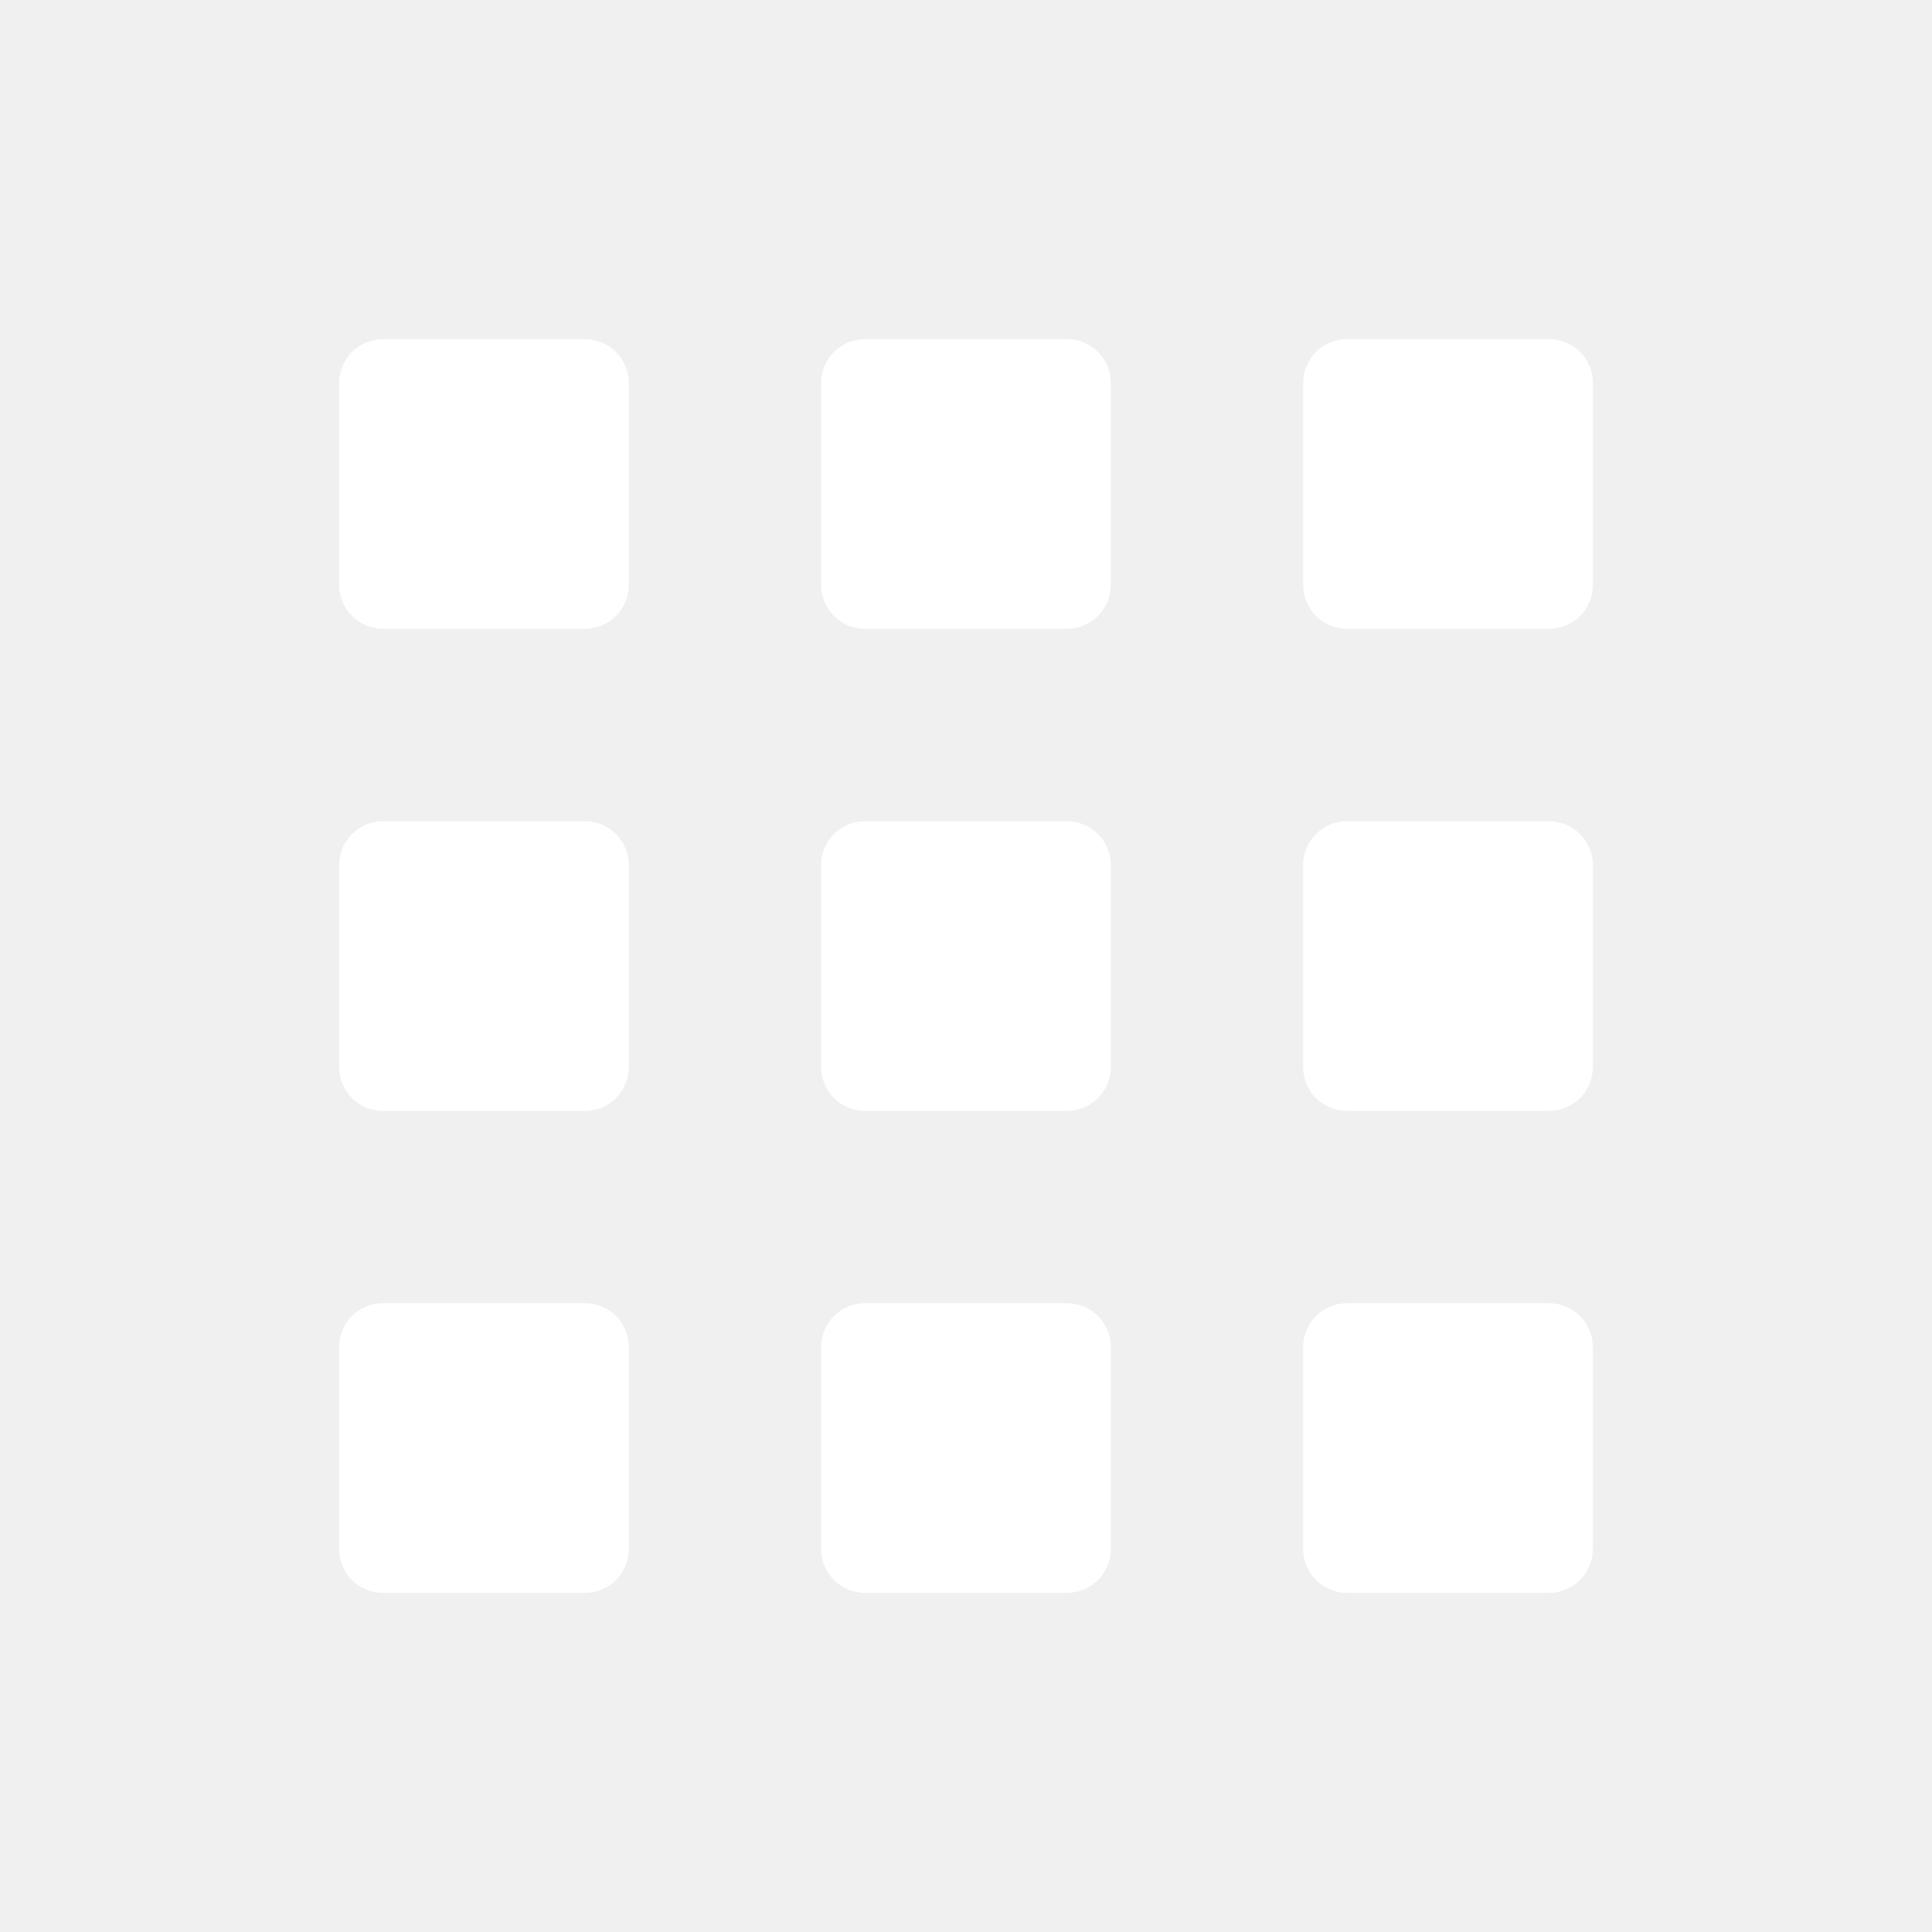
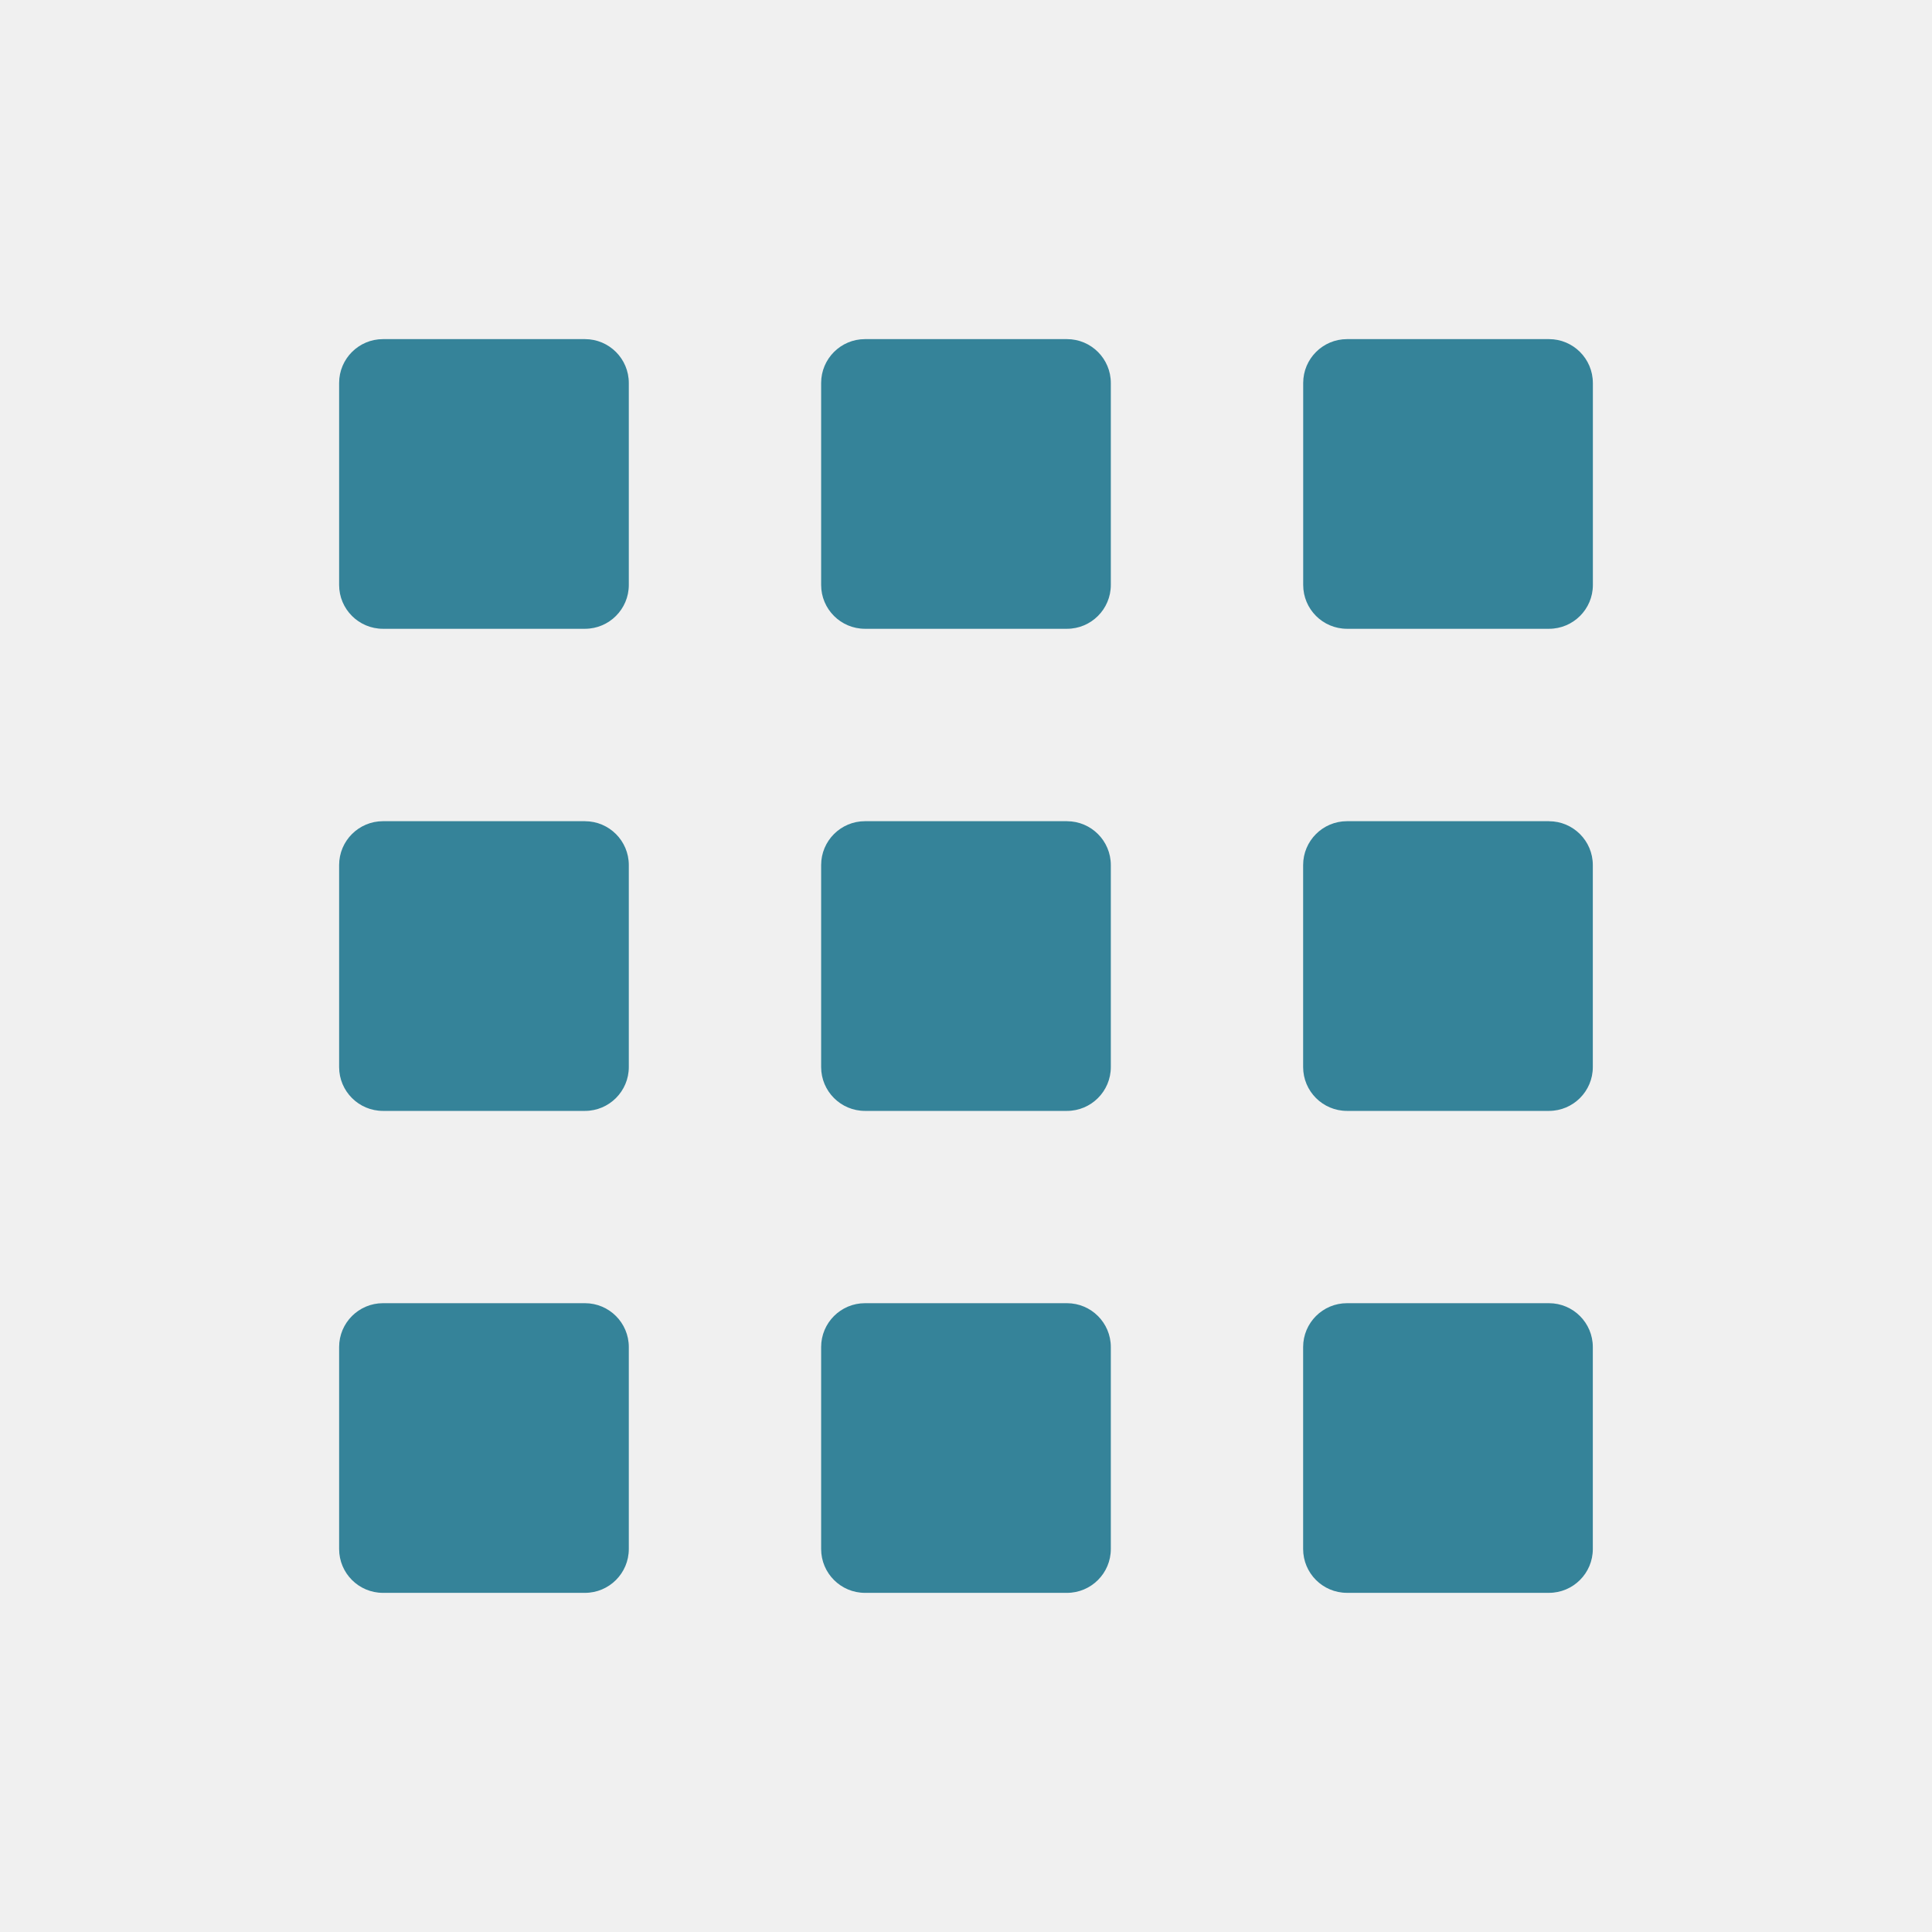
<svg xmlns="http://www.w3.org/2000/svg" viewBox="0 0 100 100">
-   <path fill="#fff" d="M30.278 17.553H19.823c-1.254 0-2.27 1.017-2.27 2.27v10.453c0 1.253 1.016 2.27 2.27 2.27h10.454c1.253 0 2.27-1.017 2.27-2.27V19.823c0-1.253-1.016-2.27-2.27-2.27zm24.95 0H44.772c-1.254 0-2.27 1.017-2.27 2.27v10.453c0 1.253 1.016 2.27 2.27 2.27h10.454c1.253 0 2.27-1.017 2.27-2.27V19.823c0-1.253-1.016-2.27-2.27-2.27zm27.218 2.27c0-1.253-1.016-2.27-2.27-2.27H69.723c-1.254 0-2.27 1.017-2.27 2.27v10.453c0 1.254 1.016 2.27 2.27 2.27h10.454c1.253 0 2.27-1.015 2.27-2.268V19.822zM30.278 42.505H19.823c-1.254 0-2.27 1.017-2.27 2.27V55.23c0 1.253 1.016 2.27 2.27 2.27h10.454c1.253 0 2.27-1.017 2.27-2.27V44.776c0-1.253-1.016-2.27-2.27-2.27zm24.95 0H44.772c-1.254 0-2.27 1.017-2.27 2.27V55.23c0 1.253 1.016 2.27 2.27 2.27h10.454c1.253 0 2.27-1.017 2.27-2.27V44.776c0-1.253-1.016-2.27-2.27-2.27zm24.95 0H69.72c-1.254 0-2.27 1.017-2.27 2.27V55.23c0 1.253 1.016 2.27 2.27 2.27h10.454c1.253 0 2.27-1.016 2.27-2.27V44.777c0-1.253-1.016-2.27-2.27-2.27zm-49.9 24.948H19.823c-1.254 0-2.27 1.017-2.27 2.27v10.453c0 1.253 1.016 2.27 2.27 2.27h10.454c1.253 0 2.27-1.017 2.27-2.27V69.723c0-1.252-1.016-2.27-2.27-2.27zm24.95 0H44.772c-1.254 0-2.27 1.017-2.27 2.27v10.453c0 1.253 1.016 2.27 2.27 2.27h10.454c1.253 0 2.27-1.017 2.27-2.27V69.723c0-1.252-1.016-2.27-2.27-2.27zm24.95 0H69.72c-1.254 0-2.27 1.017-2.27 2.27v10.452c0 1.254 1.016 2.27 2.27 2.27h10.454c1.253 0 2.27-1.015 2.27-2.268V69.723c0-1.252-1.016-2.27-2.27-2.27z" />
+   <path fill="#358399" d="M30.278 17.553H19.823c-1.254 0-2.27 1.017-2.27 2.27v10.453c0 1.253 1.016 2.27 2.27 2.27h10.454c1.253 0 2.27-1.017 2.27-2.27V19.823c0-1.253-1.016-2.27-2.27-2.27zm24.95 0H44.772c-1.254 0-2.27 1.017-2.27 2.27v10.453c0 1.253 1.016 2.27 2.27 2.27h10.454c1.253 0 2.27-1.017 2.27-2.27V19.823c0-1.253-1.016-2.27-2.27-2.27zm27.218 2.27c0-1.253-1.016-2.27-2.27-2.27H69.723c-1.254 0-2.27 1.017-2.27 2.27v10.453c0 1.254 1.016 2.27 2.27 2.27h10.454c1.253 0 2.27-1.015 2.27-2.268V19.822zM30.278 42.505H19.823c-1.254 0-2.27 1.017-2.27 2.27V55.23c0 1.253 1.016 2.27 2.27 2.27h10.454c1.253 0 2.27-1.017 2.27-2.27V44.776c0-1.253-1.016-2.27-2.27-2.27zm24.95 0H44.772c-1.254 0-2.27 1.017-2.27 2.27V55.23c0 1.253 1.016 2.27 2.27 2.27h10.454c1.253 0 2.27-1.017 2.27-2.27V44.776c0-1.253-1.016-2.27-2.27-2.27zm24.95 0H69.72c-1.254 0-2.27 1.017-2.27 2.27V55.23c0 1.253 1.016 2.27 2.27 2.27h10.454c1.253 0 2.27-1.016 2.27-2.27V44.777c0-1.253-1.016-2.27-2.27-2.27zm-49.9 24.948H19.823c-1.254 0-2.27 1.017-2.27 2.27v10.453c0 1.253 1.016 2.27 2.27 2.27h10.454c1.253 0 2.27-1.017 2.27-2.27V69.723c0-1.252-1.016-2.27-2.27-2.27zm24.95 0H44.772c-1.254 0-2.27 1.017-2.27 2.27v10.453c0 1.253 1.016 2.27 2.27 2.27h10.454c1.253 0 2.27-1.017 2.27-2.27V69.723c0-1.252-1.016-2.27-2.27-2.27zm24.95 0H69.72c-1.254 0-2.27 1.017-2.27 2.27v10.452c0 1.254 1.016 2.27 2.27 2.27h10.454c1.253 0 2.27-1.015 2.27-2.268V69.723c0-1.252-1.016-2.27-2.27-2.27z" />
</svg>
